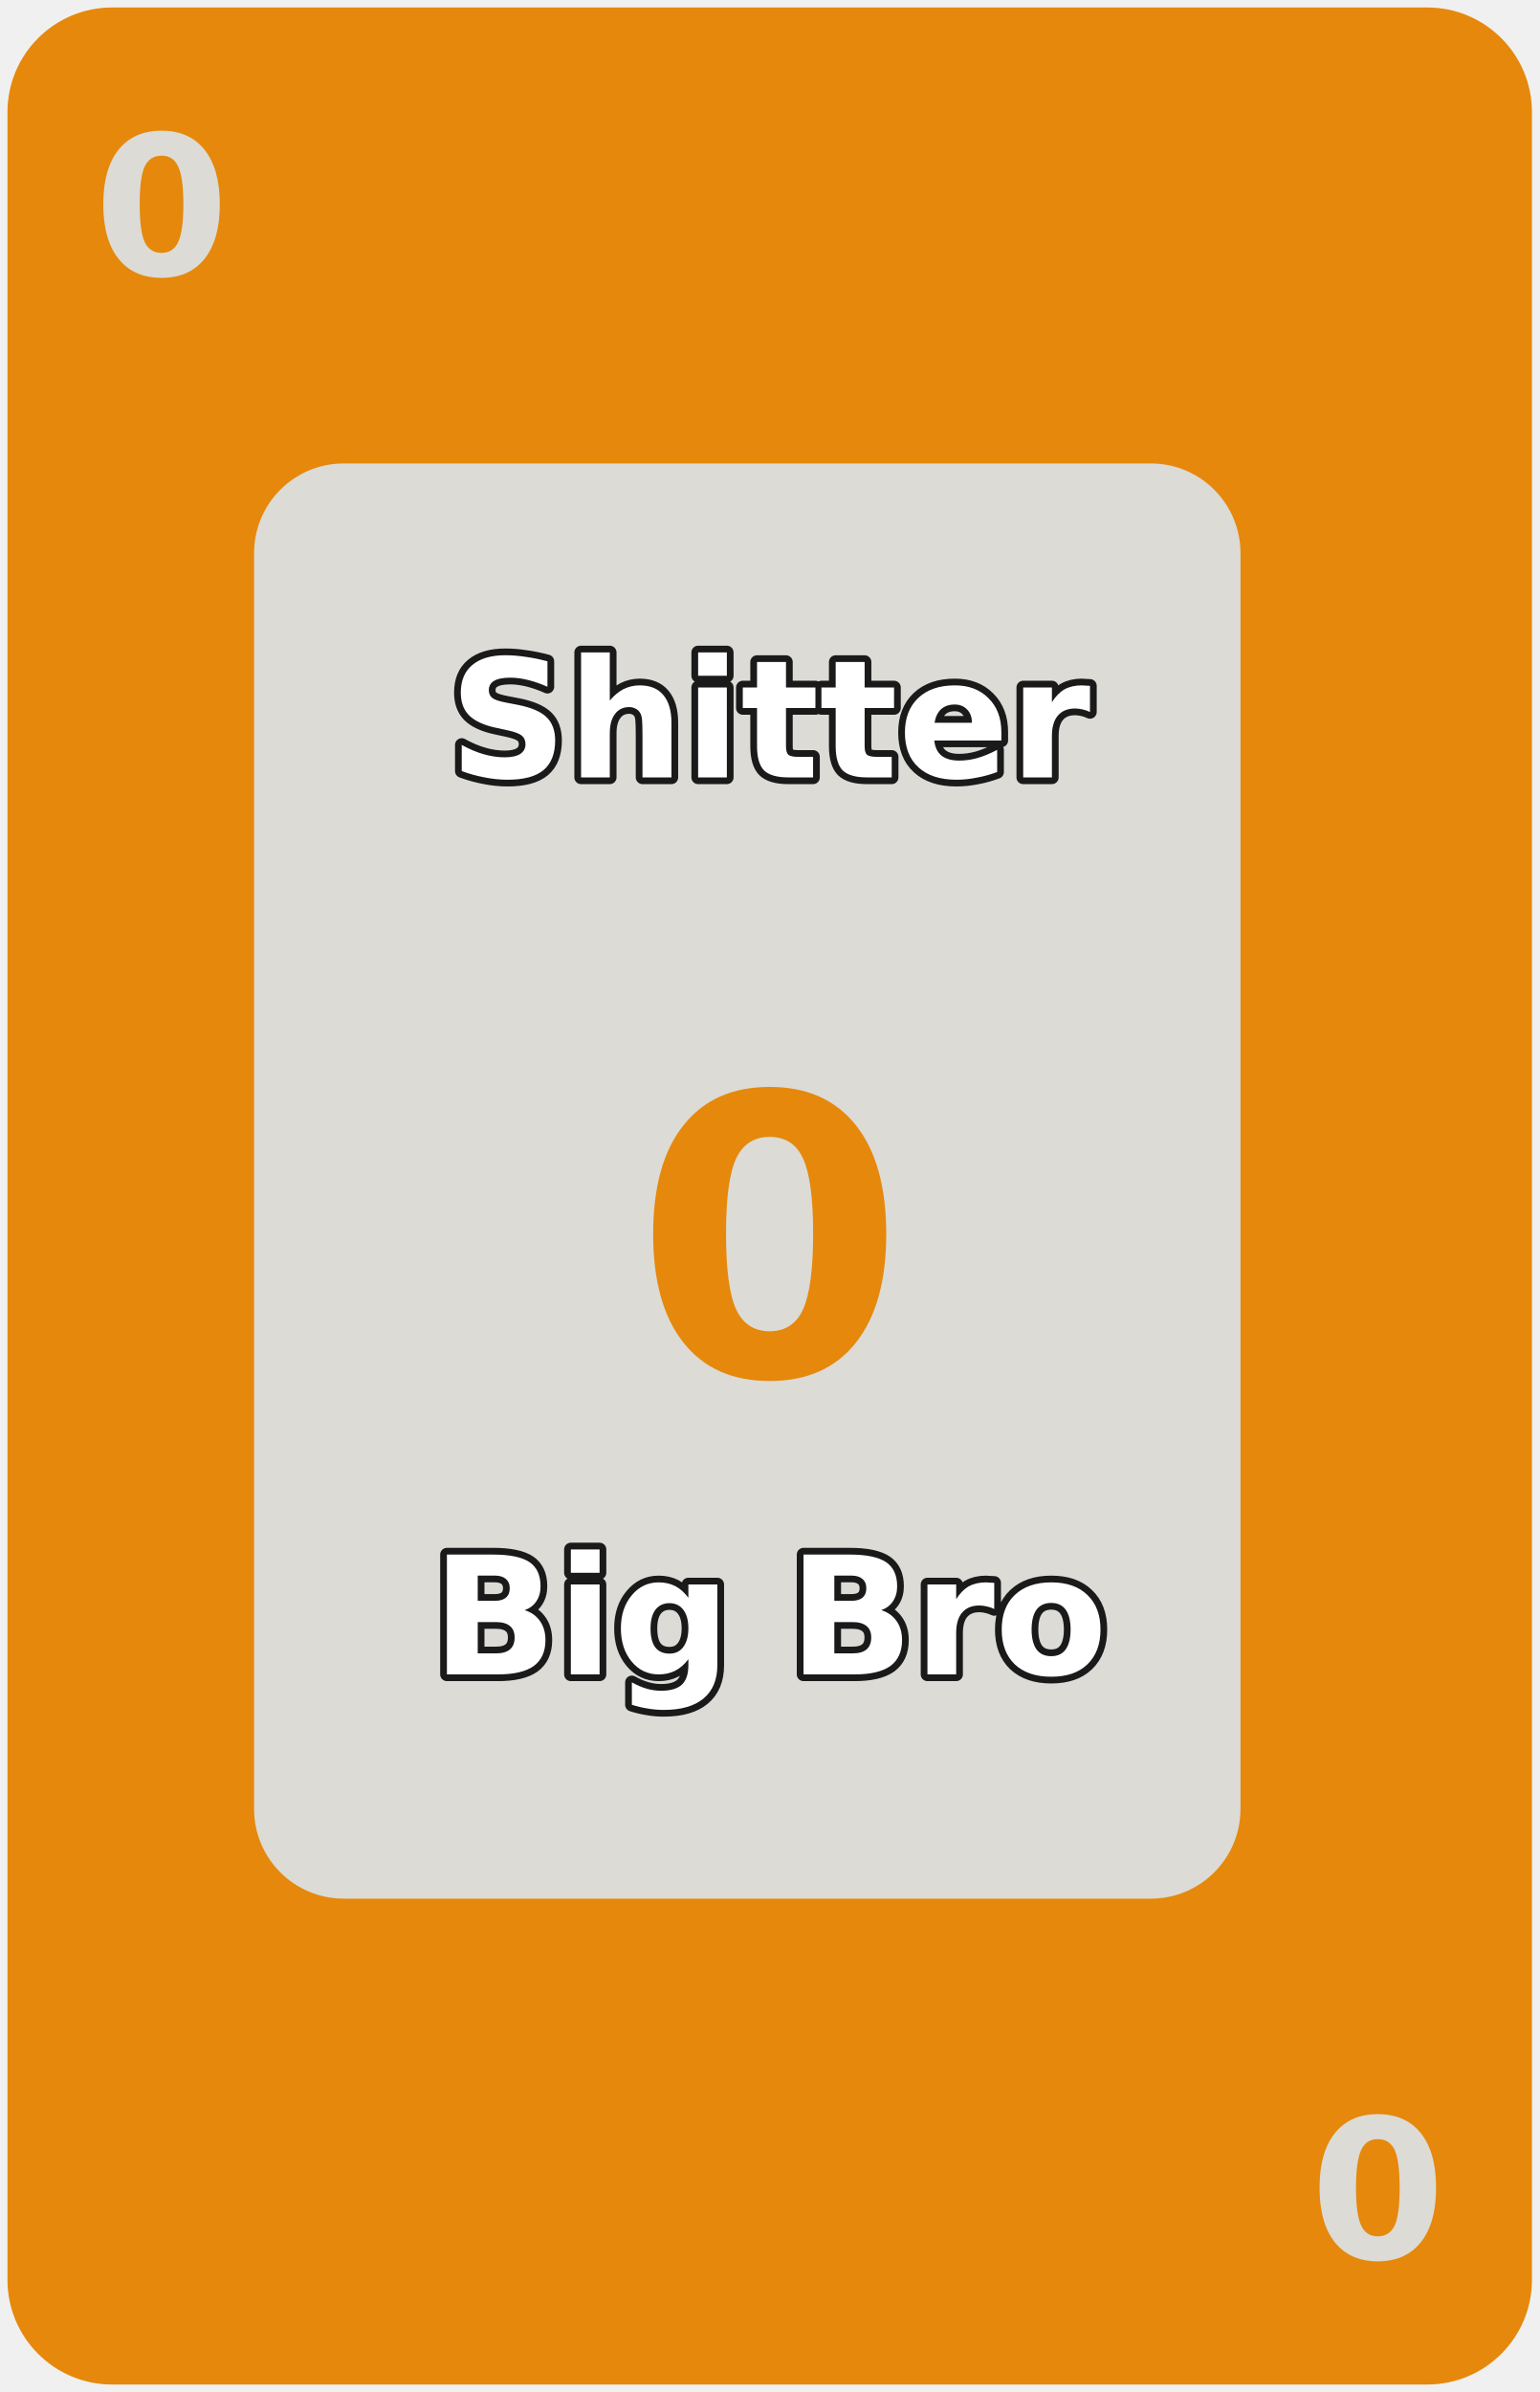
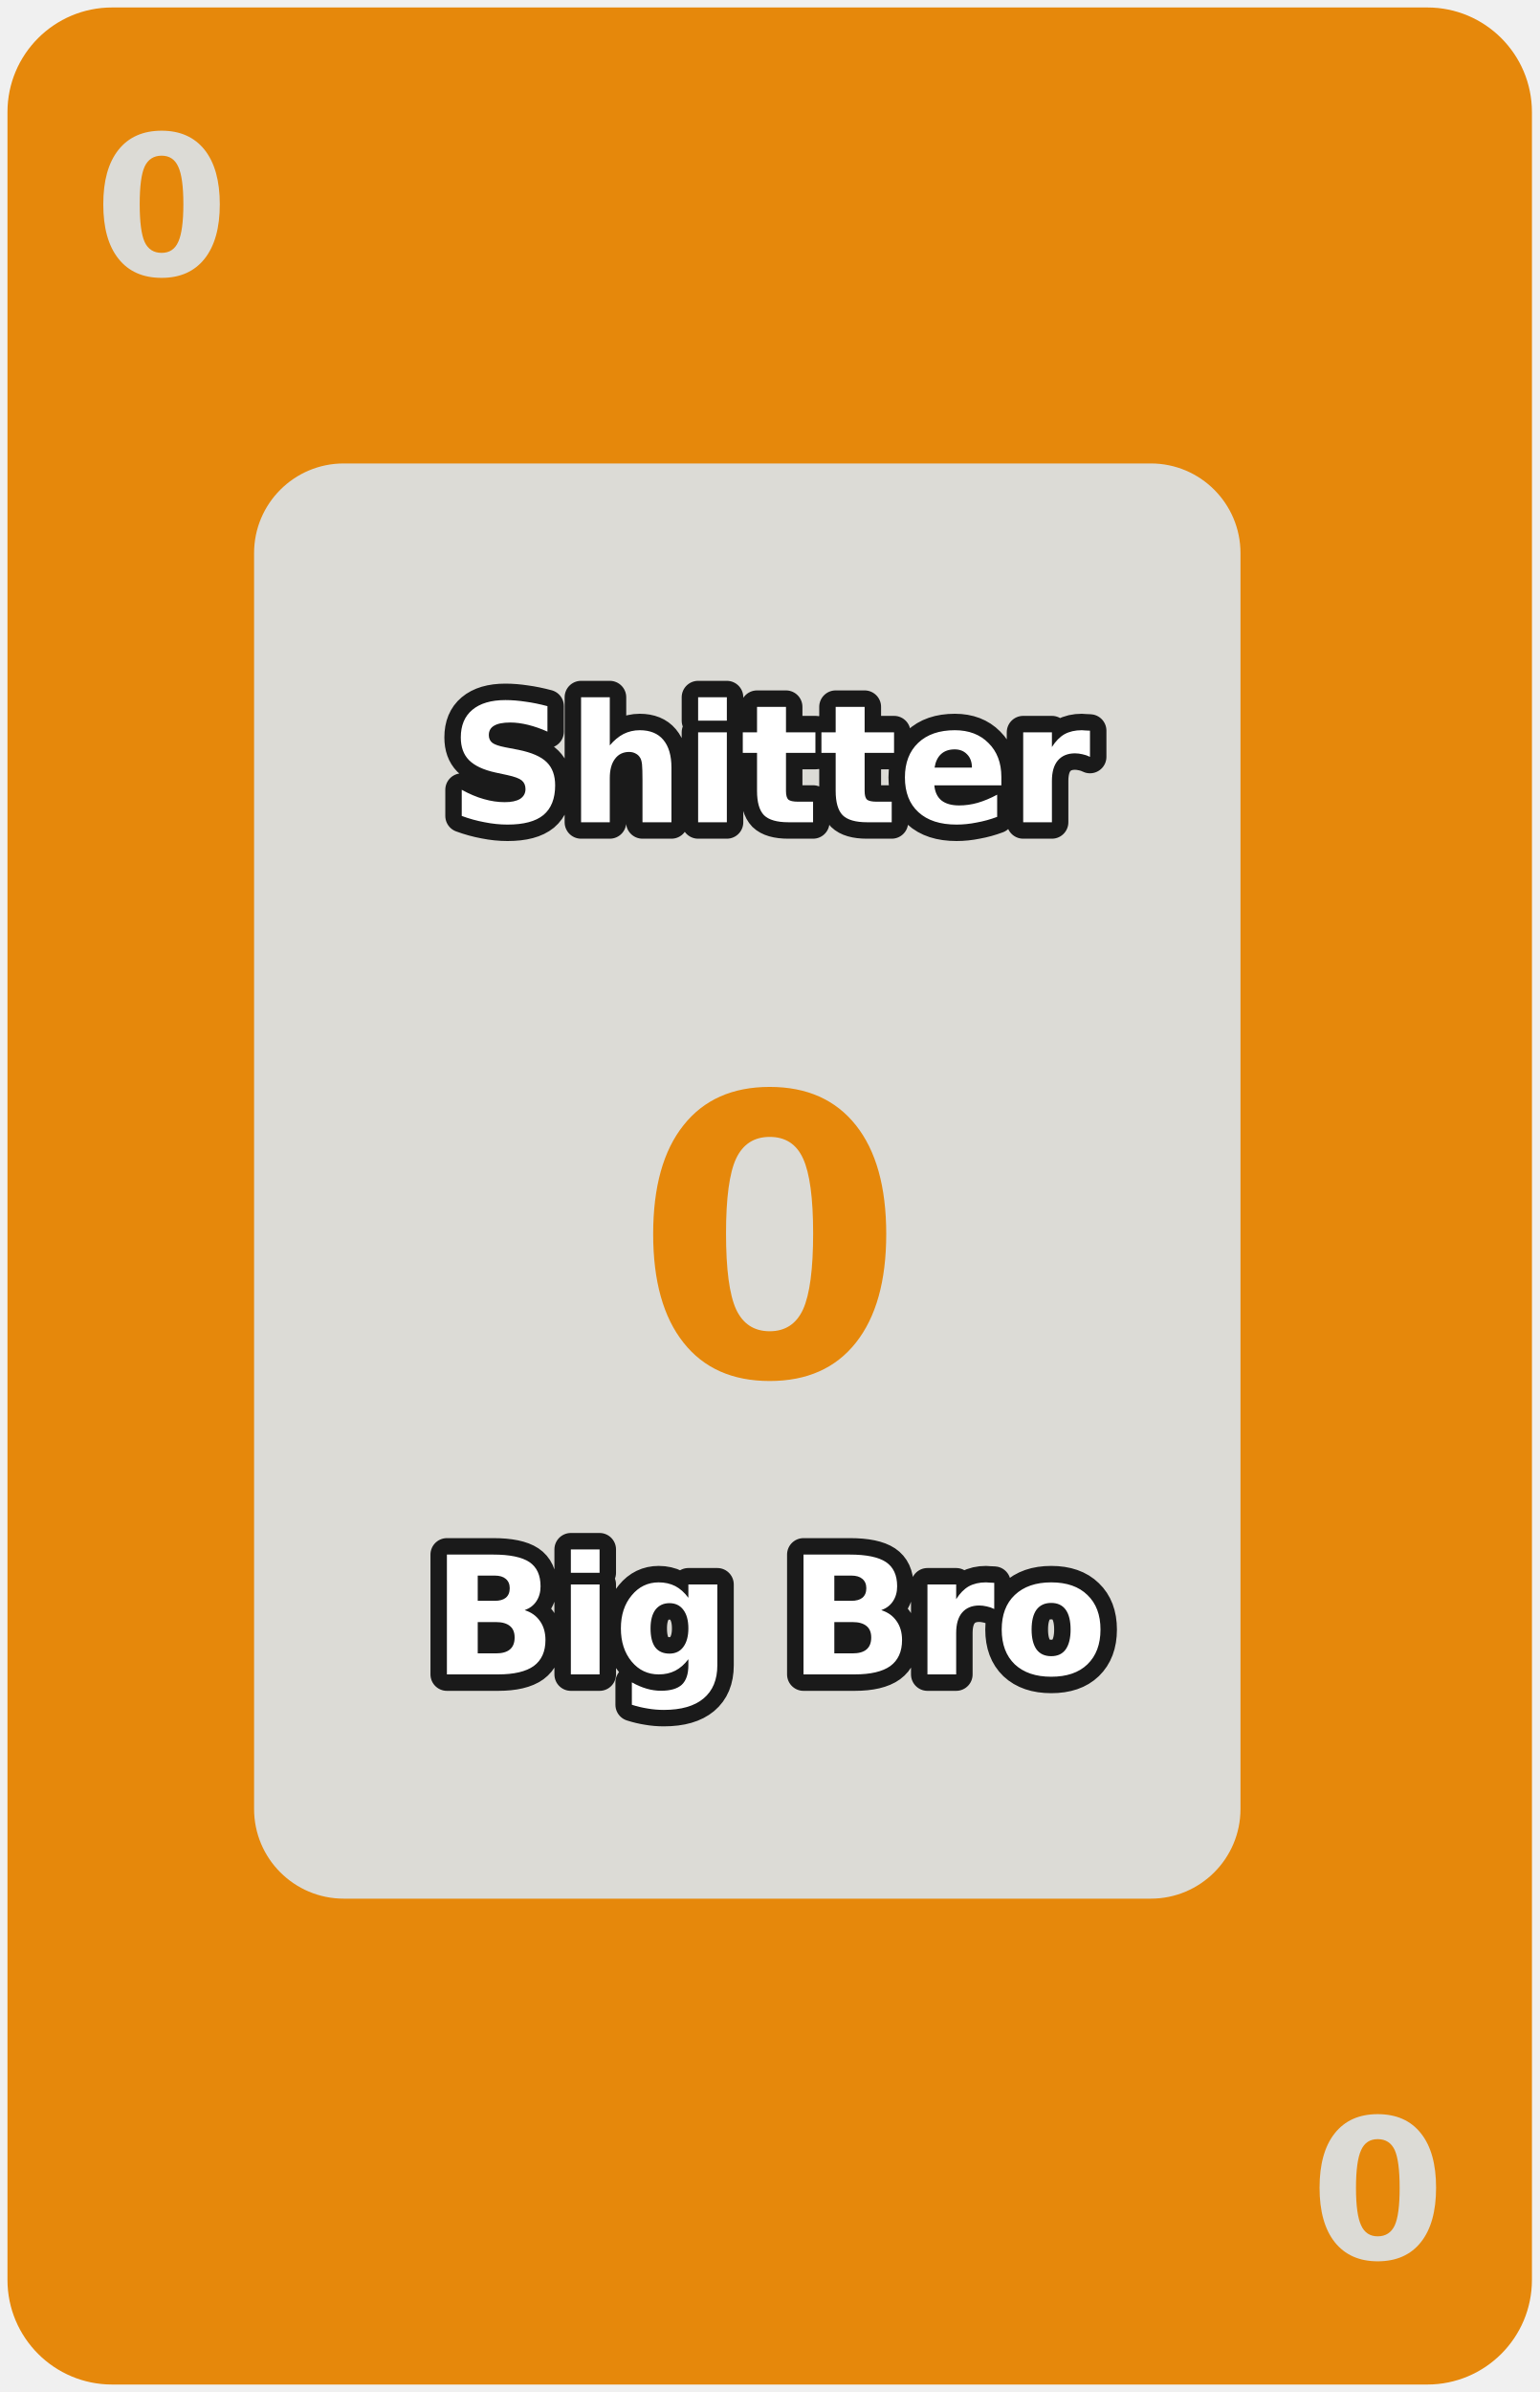
<svg xmlns="http://www.w3.org/2000/svg" width="103" height="160" viewBox="0 0 103 160">
  <rect x="0.5" y="0.5" width="102" height="159" rx="7" fill="#E6880B" />
  <rect x="17" y="31" width="66" height="96" rx="6" fill="#DCDBD6" />
-   <text x="51.50" y="52.00" font-family="'DejaVu Sans', Verdana, Geneva, sans-serif" font-size="11" font-weight="bold" fill="#FFFFFF" text-anchor="middle" stroke="#1A1A1A" stroke-width="0.9" paint-order="stroke" stroke-linejoin="round">Shitter</text>
-   <text x="51.50" y="112.00" font-family="'DejaVu Sans', Verdana, Geneva, sans-serif" font-size="11" font-weight="bold" fill="#FFFFFF" text-anchor="middle" stroke="#1A1A1A" stroke-width="0.9" paint-order="stroke" stroke-linejoin="round">Big Bro</text>
+   <text x="51.50" y="55.00" font-family="'DejaVu Sans', Verdana, Geneva, sans-serif" font-size="11" font-weight="bold" fill="#1A1A1A" text-anchor="middle" stroke="#1A1A1A" stroke-width="2.2" stroke-linejoin="round">Shitter</text>
+   <text x="51.50" y="55.00" font-family="'DejaVu Sans', Verdana, Geneva, sans-serif" font-size="11" font-weight="bold" fill="#FFFFFF" text-anchor="middle">Shitter</text>
+   <text x="51.50" y="112.00" font-family="'DejaVu Sans', Verdana, Geneva, sans-serif" font-size="11" font-weight="bold" fill="#1A1A1A" text-anchor="middle" stroke="#1A1A1A" stroke-width="2.2" stroke-linejoin="round">Big Bro</text>
+   <text x="51.50" y="112.00" font-family="'DejaVu Sans', Verdana, Geneva, sans-serif" font-size="11" font-weight="bold" fill="#FFFFFF" text-anchor="middle">Big Bro</text>
  <text x="51.50" y="92.00" font-family="'DejaVu Sans', Verdana, Geneva, sans-serif" font-size="26" font-weight="bold" fill="#E6880B" text-anchor="middle">0</text>
  <text x="10.81" y="18.40" font-family="'DejaVu Sans', Verdana, Geneva, sans-serif" font-size="13" font-weight="bold" fill="#DCDBD6" text-anchor="middle">0</text>
  <text x="92.19" y="141.60" font-family="'DejaVu Sans', Verdana, Geneva, sans-serif" font-size="13" font-weight="bold" fill="#DCDBD6" text-anchor="middle" transform="rotate(180 92.19 141.60)">0</text>
</svg>
